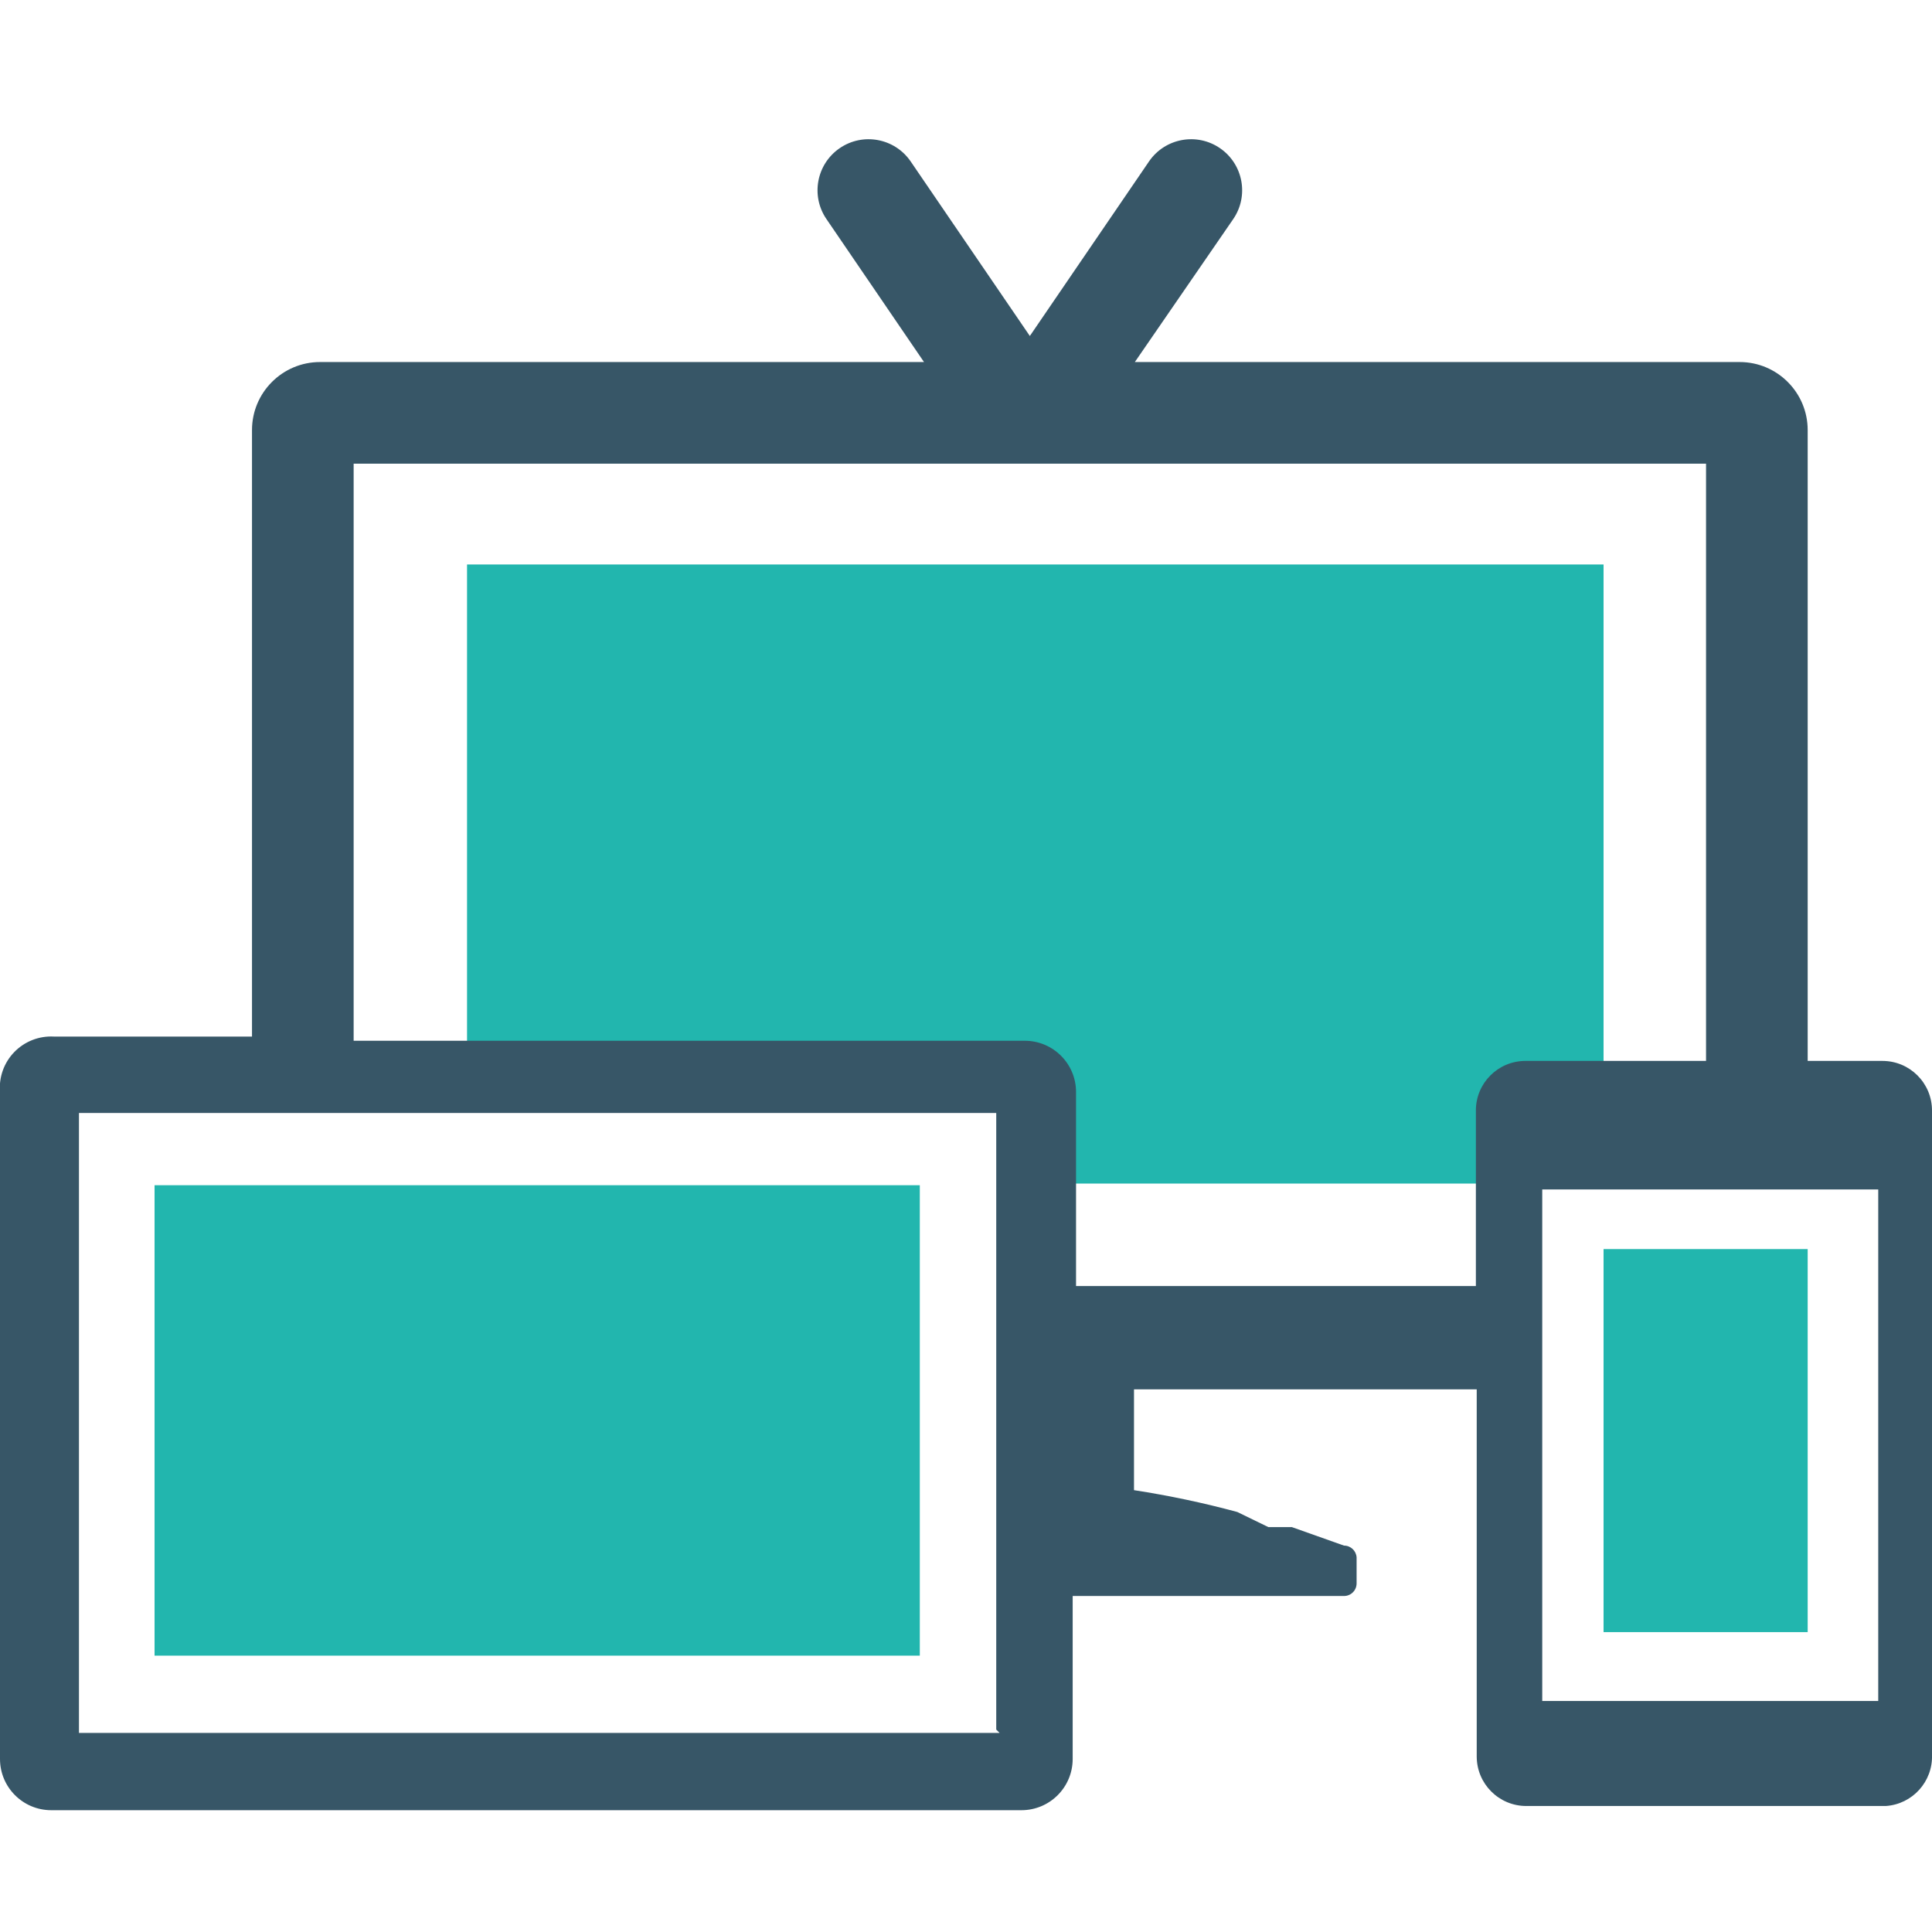
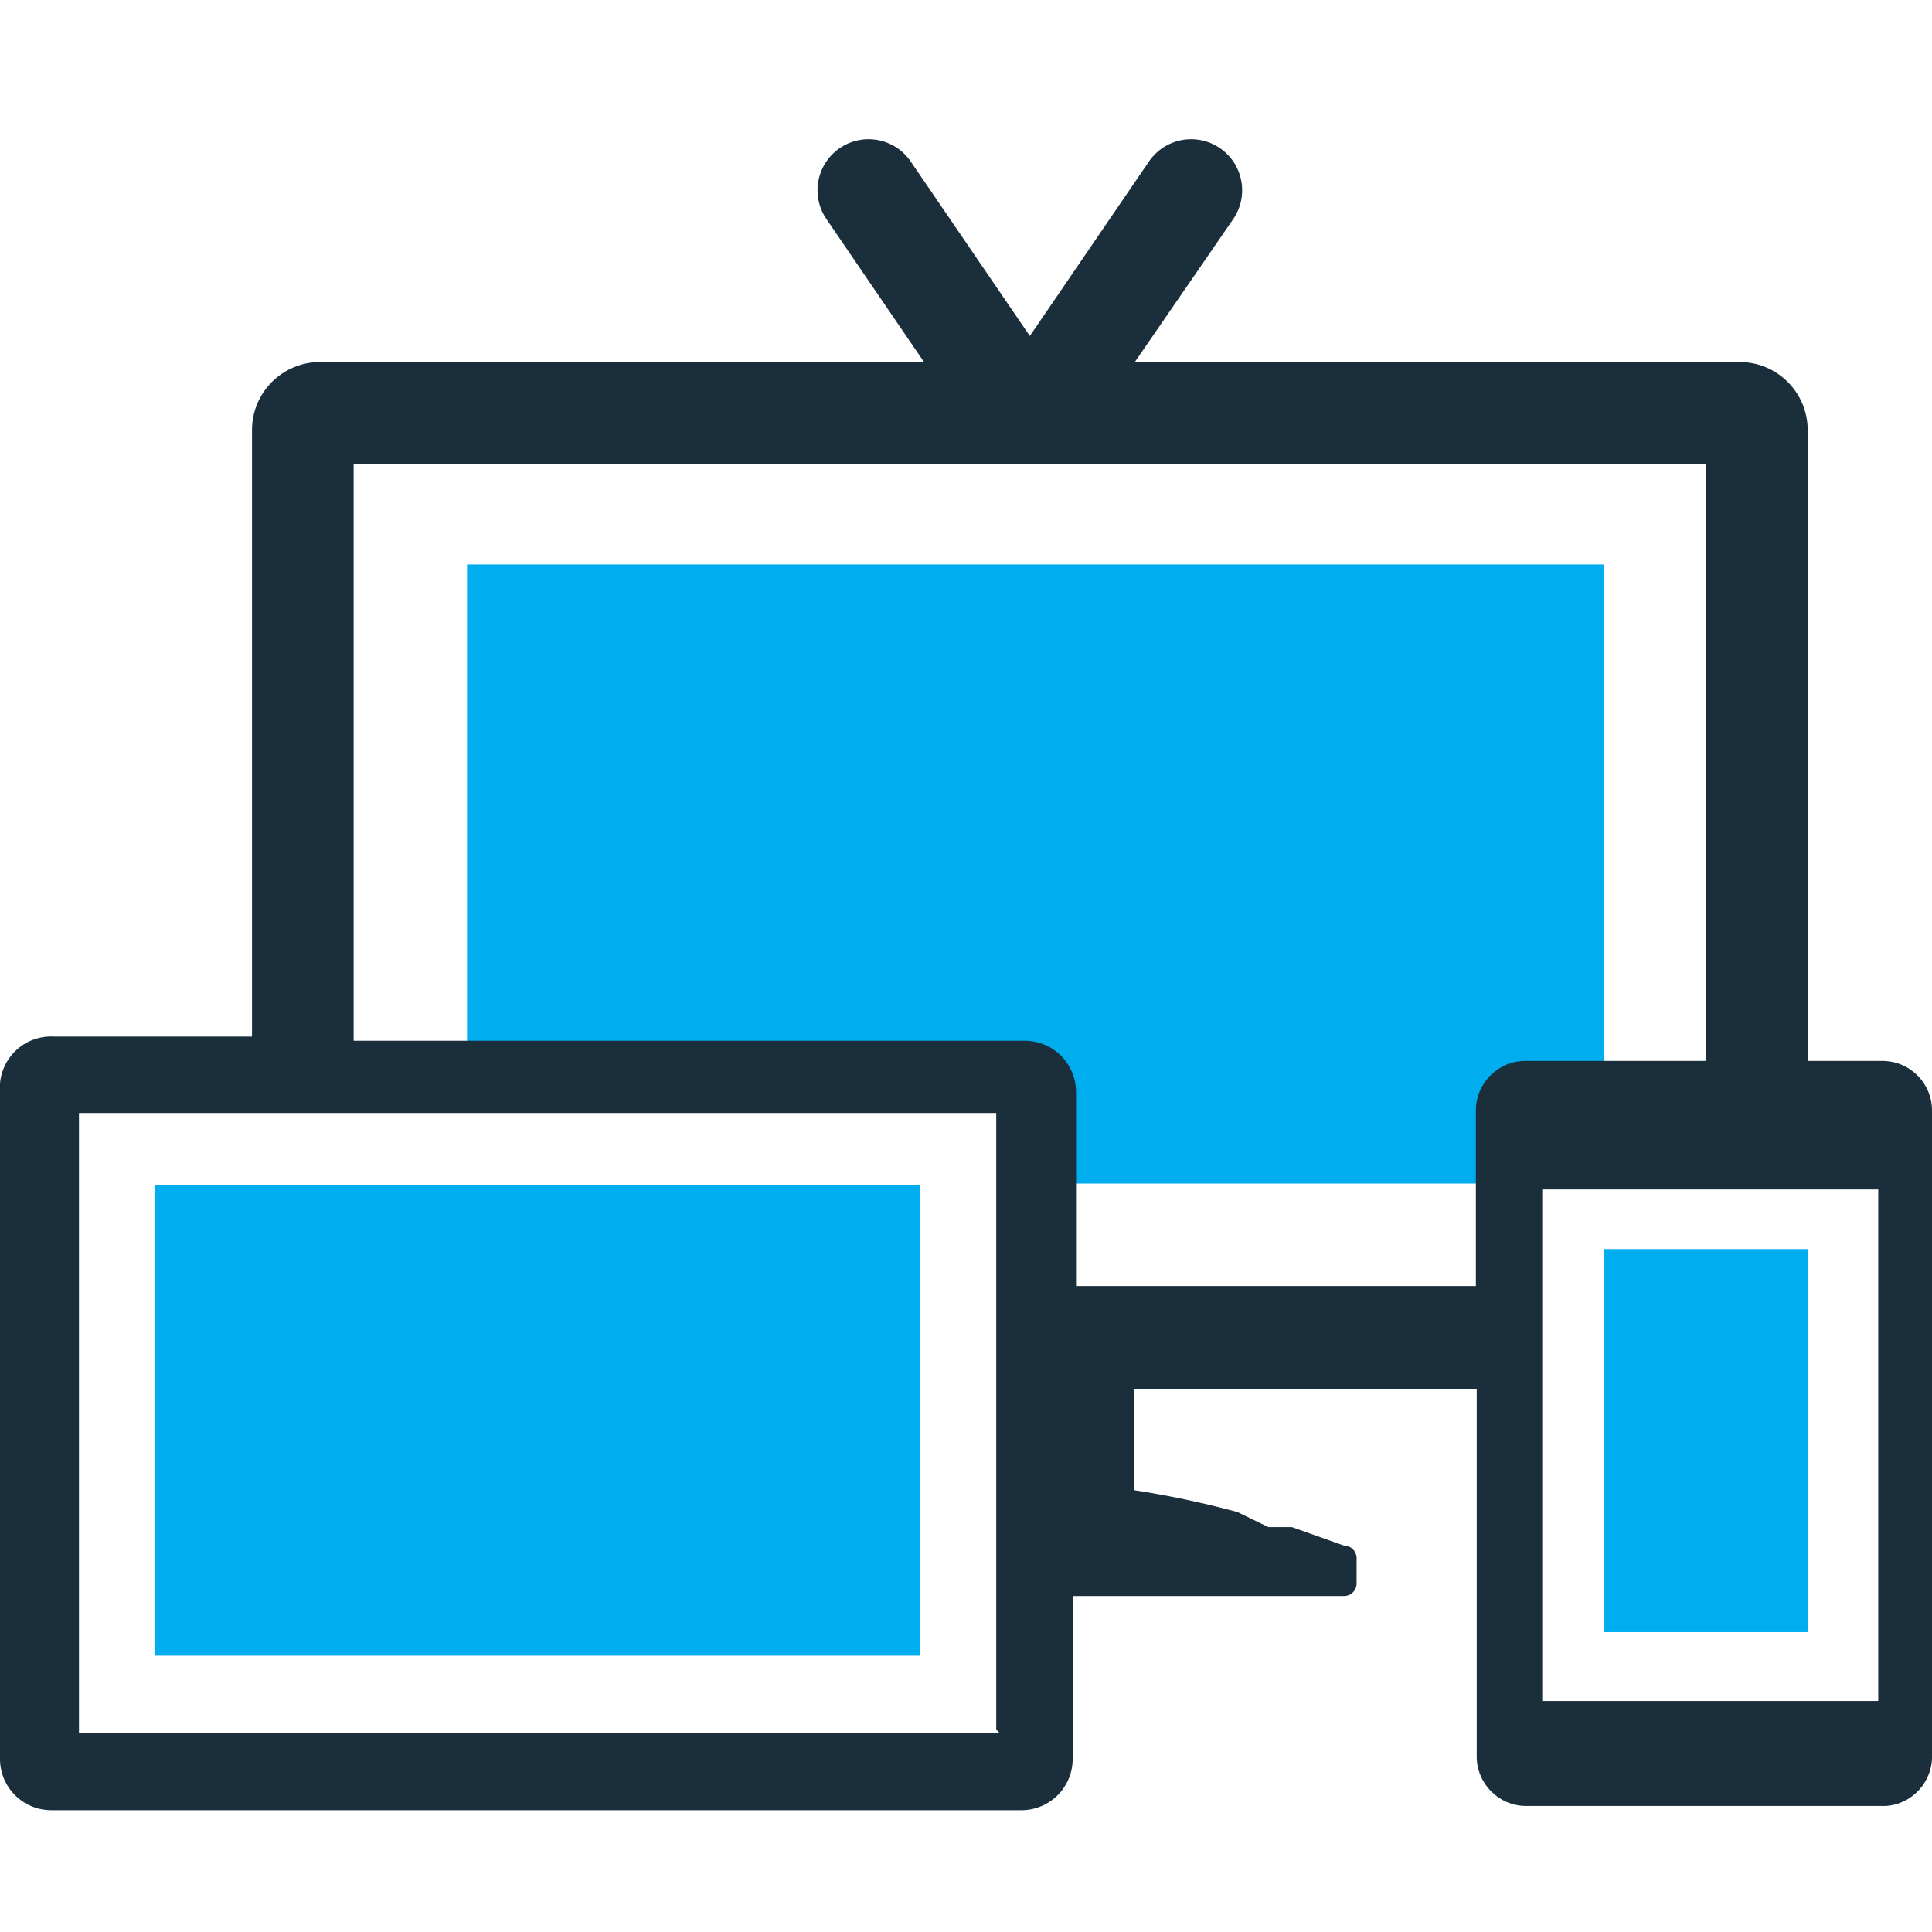
<svg xmlns="http://www.w3.org/2000/svg" width="23" height="23" viewBox="0 0 23 23">
  <defs>
    <clipPath id="a">
      <rect x="1.84" y="14.11" width="9.11" height="5.6" fill="none" />
    </clipPath>
    <clipPath id="b">
      <rect x="-57.53" y="-386.27" width="565.25" height="983.04" fill="none" />
    </clipPath>
  </defs>
-   <polygon points="12.29 14.09 19.09 14.09 19.09 6.72 5.56 6.72 5.56 12.92 12.29 12.92 12.29 14.09" fill="#22b6ae" />
+   <polygon points="12.29 14.09 19.09 14.09 19.09 6.72 5.56 6.72 5.56 12.92 12.29 12.92 12.29 14.09" fill="#00adef" />
  <g clip-path="url(#a)">
    <g clip-path="url(#b)">
-       <rect x="-0.62" y="11.66" width="14.03" height="10.52" fill="#22b6ae" />
+       <rect x="-0.62" y="11.66" width="14.03" height="10.52" fill="#00adef" />
    </g>
  </g>
-   <rect x="19.09" y="14.87" width="2.43" height="4.56" fill="#22b6ae" />
+   <rect x="19.09" y="14.87" width="2.43" height="4.56" fill="#00adef" />
  <path d="M17.57,15.31V13.22a0.59,0.59,0,0,1,.59-0.59h2.15V5.52H4.21" fill="none" />
  <path d="M4.21,12.34h7.94a0.61,0.61,0,0,1,.61.61v2.36" fill="none" />
  <rect x="0.94" y="13.25" width="10.91" height="7.34" fill="none" />
  <rect x="18.28" y="14.16" width="4.03" height="6.05" fill="none" />
-   <path d="M16,19a0.15,0.15,0,0,0,.15-0.15V18.54A0.15,0.15,0,0,0,16,18.4l-0.62-.22-0.17,0-0.11,0L14.73,18a11.3,11.3,0,0,0-1.23-.26v-1.2h4.08v4.37a0.59,0.59,0,0,0,.59.59h4.28A0.59,0.59,0,0,0,23,20.89V13.22a0.59,0.59,0,0,0-.59-0.59H21.52V5.12a0.81,0.81,0,0,0-.81-0.81h-7.2l1.17-1.7a0.6,0.6,0,1,0-1-.69L12.26,4,10.84,1.92a0.6,0.6,0,1,0-1,.69L11,4.31H3.81A0.81,0.81,0,0,0,3,5.12v7.22H0.64A0.61,0.61,0,0,0,0,13v7.94a0.61,0.61,0,0,0,.61.61H12.16a0.61,0.61,0,0,0,.61-0.61V19H16Zm-4.1,1.63H0.94V13.25H11.86v7.34Zm0.91-5.28V13a0.61,0.61,0,0,0-.61-0.61H4.21V5.52H20.31v7.11H18.16a0.59,0.59,0,0,0-.59.59v2.09h-4.8Zm9.55,4.9h-4V14.16h4v6.05Z" fill="#375667" />
+   <path d="M16,19a0.15,0.15,0,0,0,.15-0.15V18.54A0.15,0.15,0,0,0,16,18.4l-0.62-.22-0.17,0-0.11,0L14.73,18a11.3,11.3,0,0,0-1.23-.26v-1.2h4.08v4.37a0.59,0.59,0,0,0,.59.59h4.28A0.59,0.59,0,0,0,23,20.89V13.22a0.59,0.59,0,0,0-.59-0.59H21.52V5.12a0.81,0.81,0,0,0-.81-0.81h-7.2l1.17-1.7a0.6,0.6,0,1,0-1-.69L12.26,4,10.84,1.92a0.6,0.6,0,1,0-1,.69L11,4.31H3.81A0.81,0.81,0,0,0,3,5.12v7.22H0.64A0.61,0.61,0,0,0,0,13v7.94a0.61,0.61,0,0,0,.61.61H12.16a0.61,0.61,0,0,0,.61-0.61V19H16Zm-4.1,1.63H0.94V13.25H11.86v7.34Zm0.91-5.28V13a0.61,0.61,0,0,0-.61-0.61H4.21V5.52H20.31v7.11H18.16a0.59,0.59,0,0,0-.59.59v2.09h-4.8Zm9.55,4.9h-4V14.16h4v6.05Z" fill="#1a2e3b" />
</svg>
